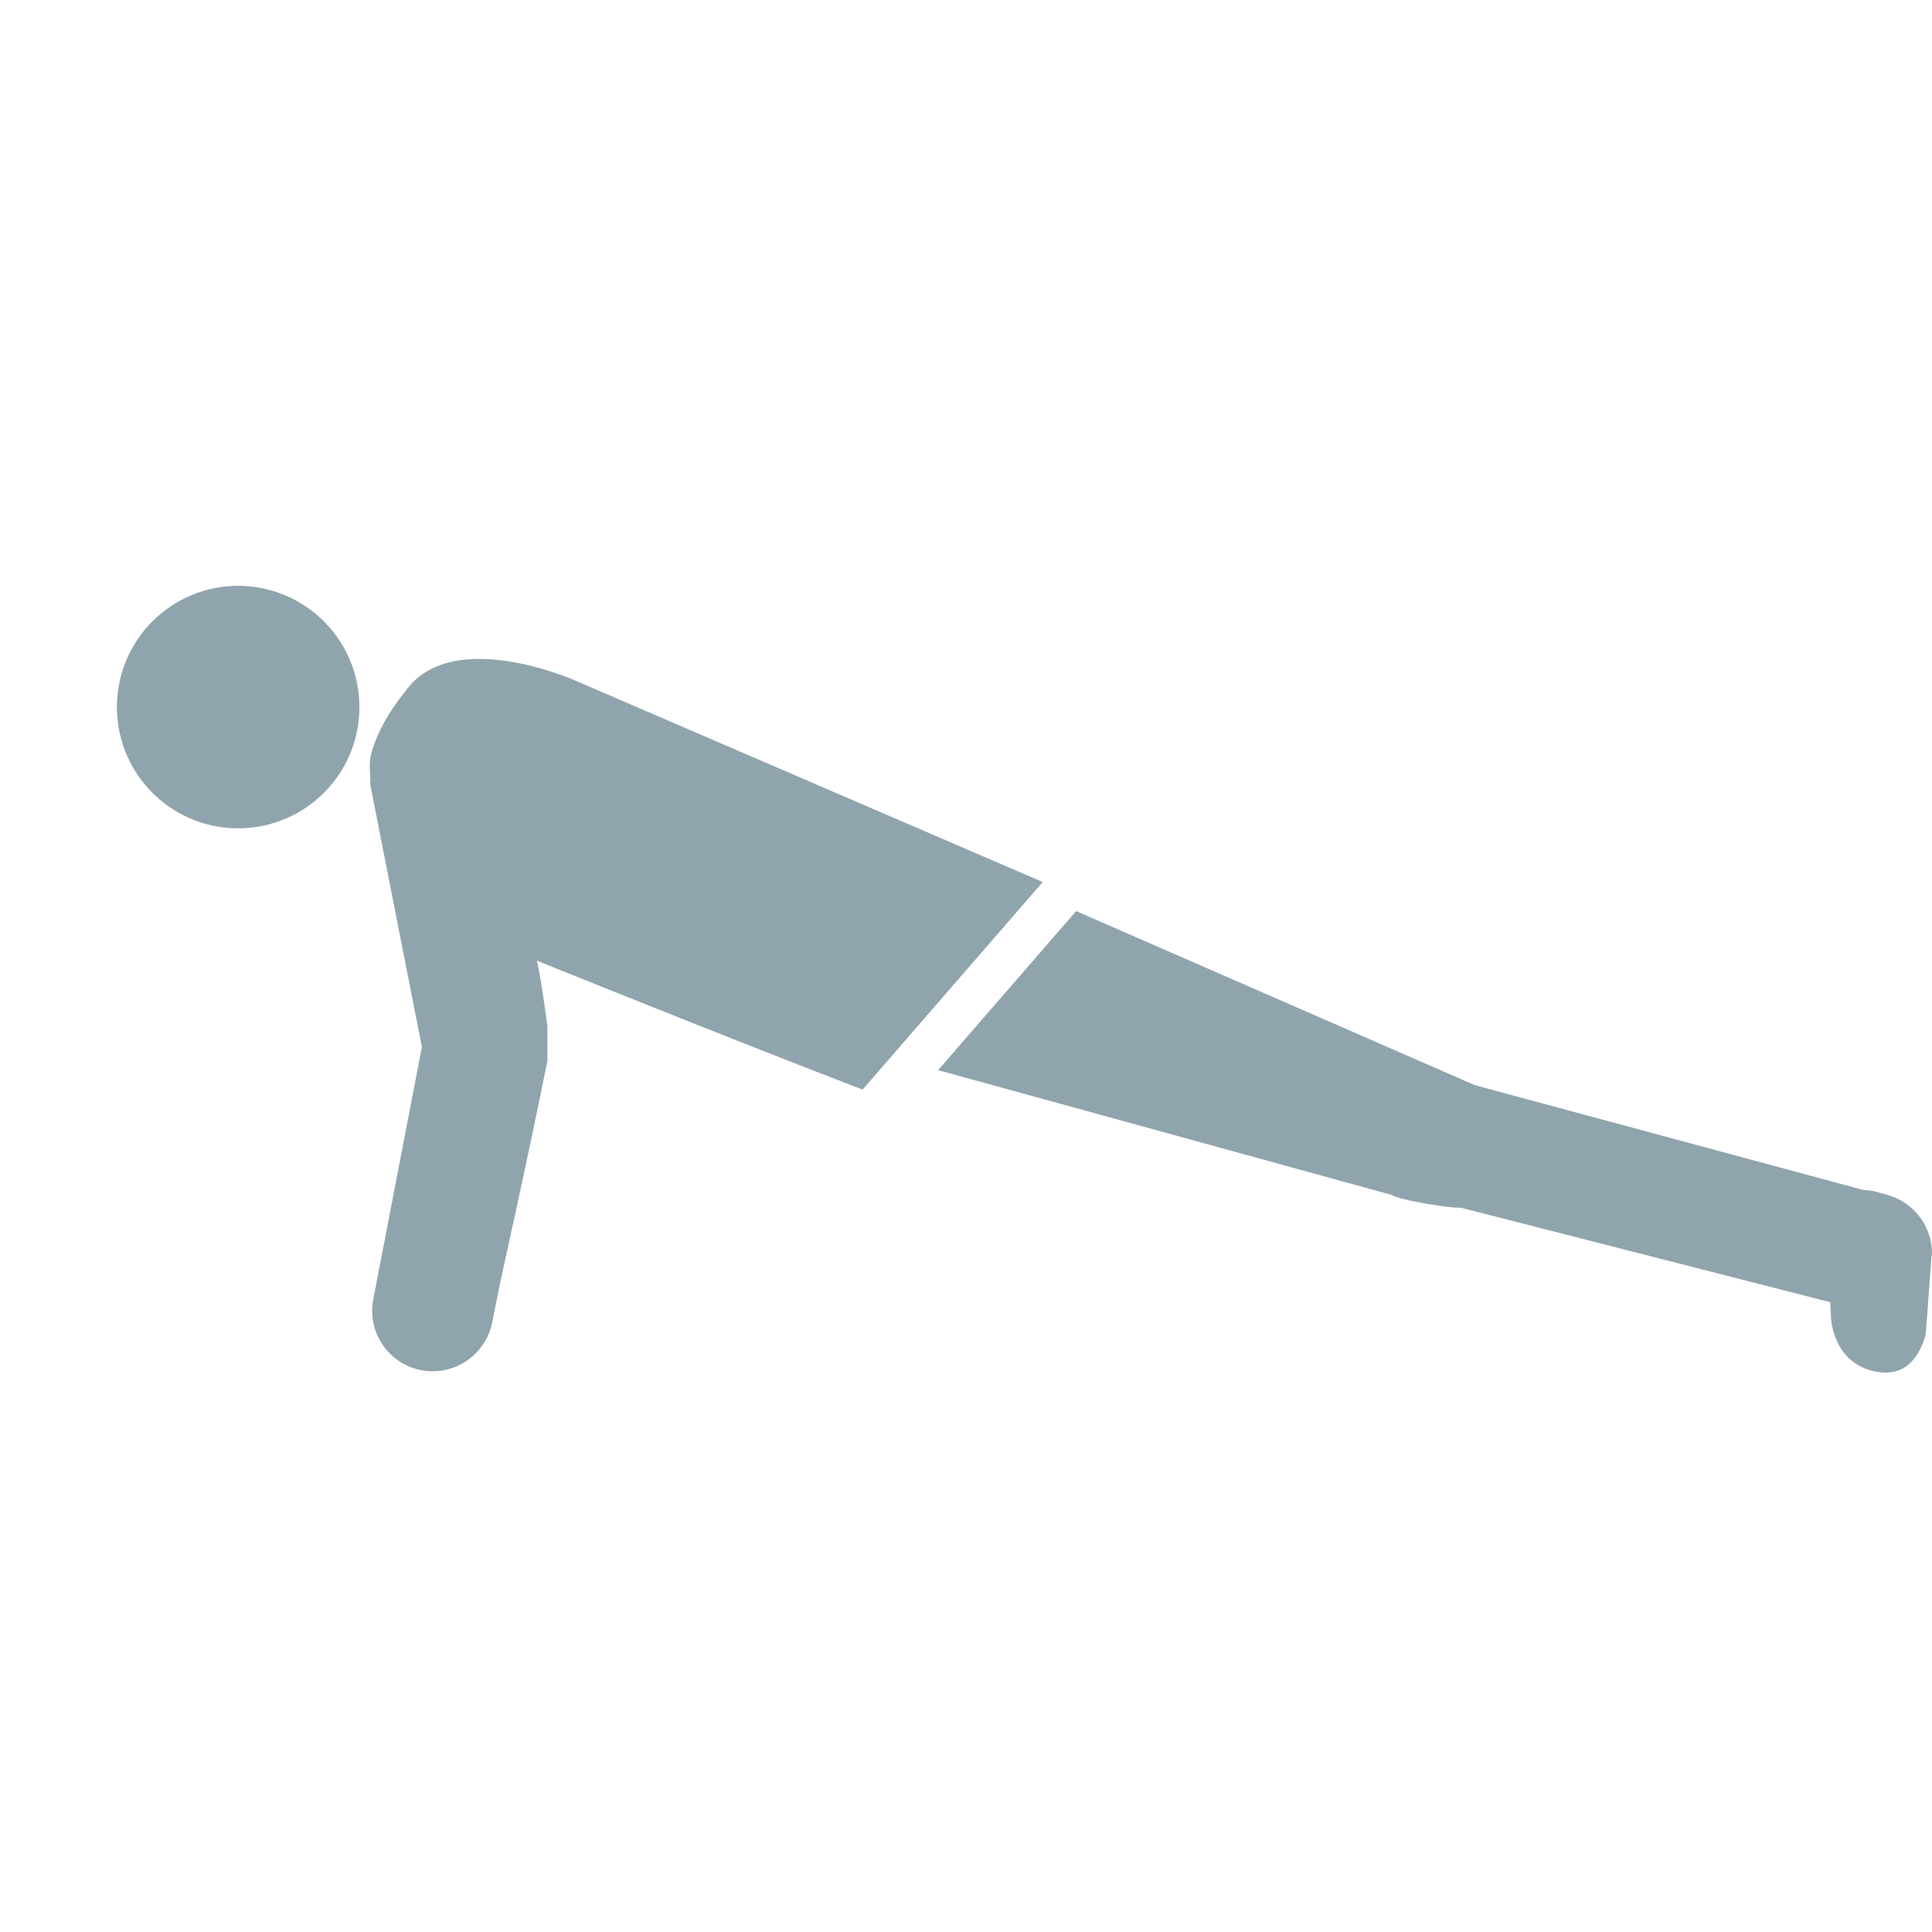
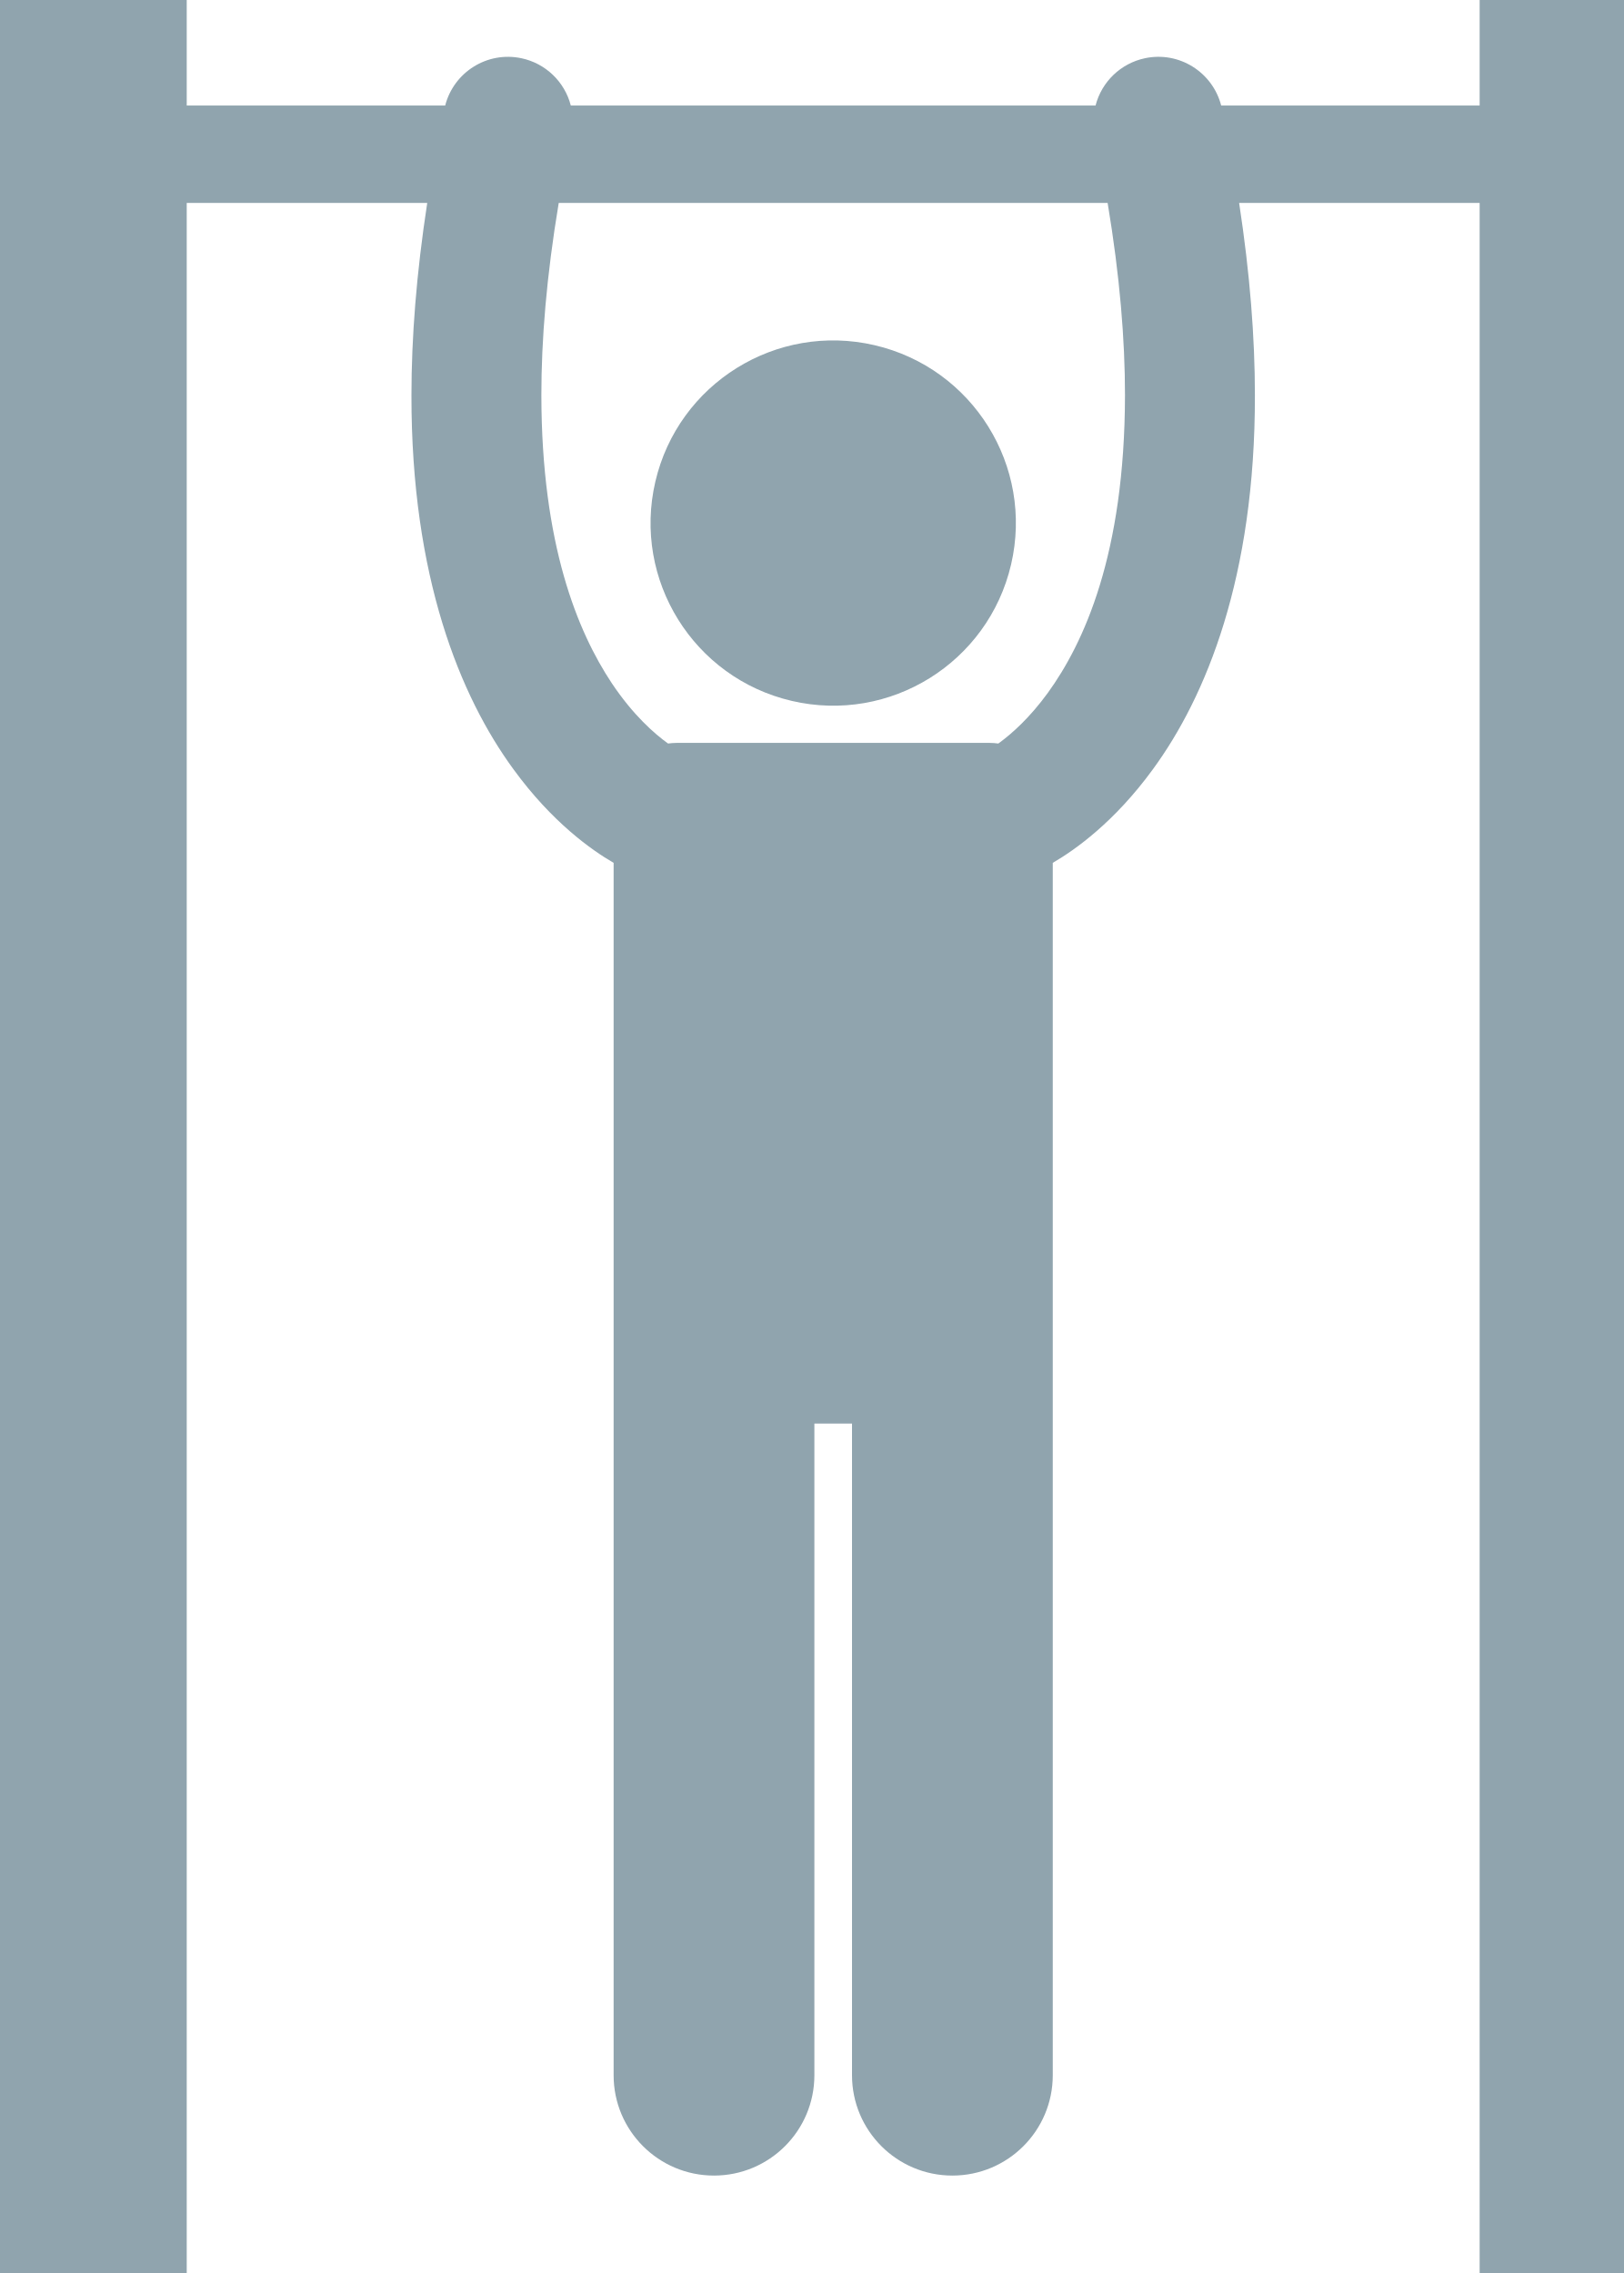
- <svg xmlns="http://www.w3.org/2000/svg" viewBox="0 0 100 100">
-   <path fill="#90A4AE" d="M16.455 31.871a6.276 6.276 0 1 0-8.228 9.479 6.276 6.276 0 0 0 8.228-9.479m8.352 2.234c-1.501 0-2.987.415-3.881 1.754 0 0-.04.046-.102.125a6.654 6.654 0 0 0-.36.479c-.434.621-1.053 1.646-1.294 2.746 0 0-.025.152-.033.423l.038.872-.032-.007 2.712 13.782-.032-.008-2.51 13.02a3.136 3.136 0 0 0 2.467 3.625 3.136 3.136 0 0 0 3.31-1.471c.179-.297.312-.629.384-.988l.427-2.133s1.517-6.807 2.433-11.426v-1.767s-.253-2.038-.539-3.41l.357.15c2.092.841 2.296.927.585.235 10.829 4.359 15.912 6.29 15.912 6.29l9.322-10.742-24.213-10.436s-2.495-1.113-4.951-1.113m69.929 33.297c.014.494.041.994.074 1.158.224 1.116.836 2.018 1.953 2.354.151.045.309.082.467.104 1.353.193 2.035-.67 2.392-1.771.106-.33.067-.676.119-1.039l.233-3.201.026-.071a3.146 3.146 0 0 0-2.307-3.086c-.313-.086-.781-.25-1.139-.25l-.074.002-20.131-5.43-20.648-9.014-7.145 8.232 23.478 6.459c.263.228 2.794.664 3.489.664.041 0 .074-.002.102-.004l-.001.004 19.112 4.889z" />
+ <svg xmlns="http://www.w3.org/2000/svg" viewBox="0 0 200 280">
+   <g fill="#90A4AE">
+     <path d="M182.25 13h-31.834c-1.063-4.12-5.184-6.718-9.388-5.827A7.992 7.992 0 0 0 134.942 13H70.307a7.986 7.986 0 0 0-6.083-5.826c-4.204-.89-8.327 1.704-9.389 5.826H23V0H0v308.317h23V25h29.623c-1.338 8.728-1.943 16.606-1.943 23.69-.03 22.38 5.992 37.11 12.597 46.117 4.721 6.469 9.571 9.902 12.304 11.482v149.346c0 6.83 5.537 12.363 12.363 12.363 6.828 0 12.365-5.533 12.365-12.363v-80.271h4.635v80.271c0 6.83 5.537 12.363 12.363 12.363 6.828 0 12.365-5.533 12.365-12.363V106.288c2.732-1.581 7.582-5.016 12.303-11.483 6.601-9.004 12.626-23.734 12.594-46.112 0-7.085-.606-14.965-1.942-23.692h29.624v283.317h23V0h-23v13zm-43.683 35.692c-.03 19.609-5.064 30.531-9.52 36.683-2.244 3.076-4.401 4.975-5.887 6.075-.069.051-.13.092-.197.14a7.616 7.616 0 0 0-1.02-.075H83.309a7.83 7.83 0 0 0-1.023.075c-1.664-1.195-4.291-3.481-6.928-7.426-4.212-6.338-8.655-17.091-8.677-35.474-.002-6.813.633-14.679 2.139-23.69h67.61c1.505 9.013 2.139 16.878 2.137 23.692z" />
+     <ellipse transform="rotate(-76.891 102.633 64.427)" cx="102.626" cy="64.425" rx="22.495" ry="22.495" />
+   </g>
</svg>
